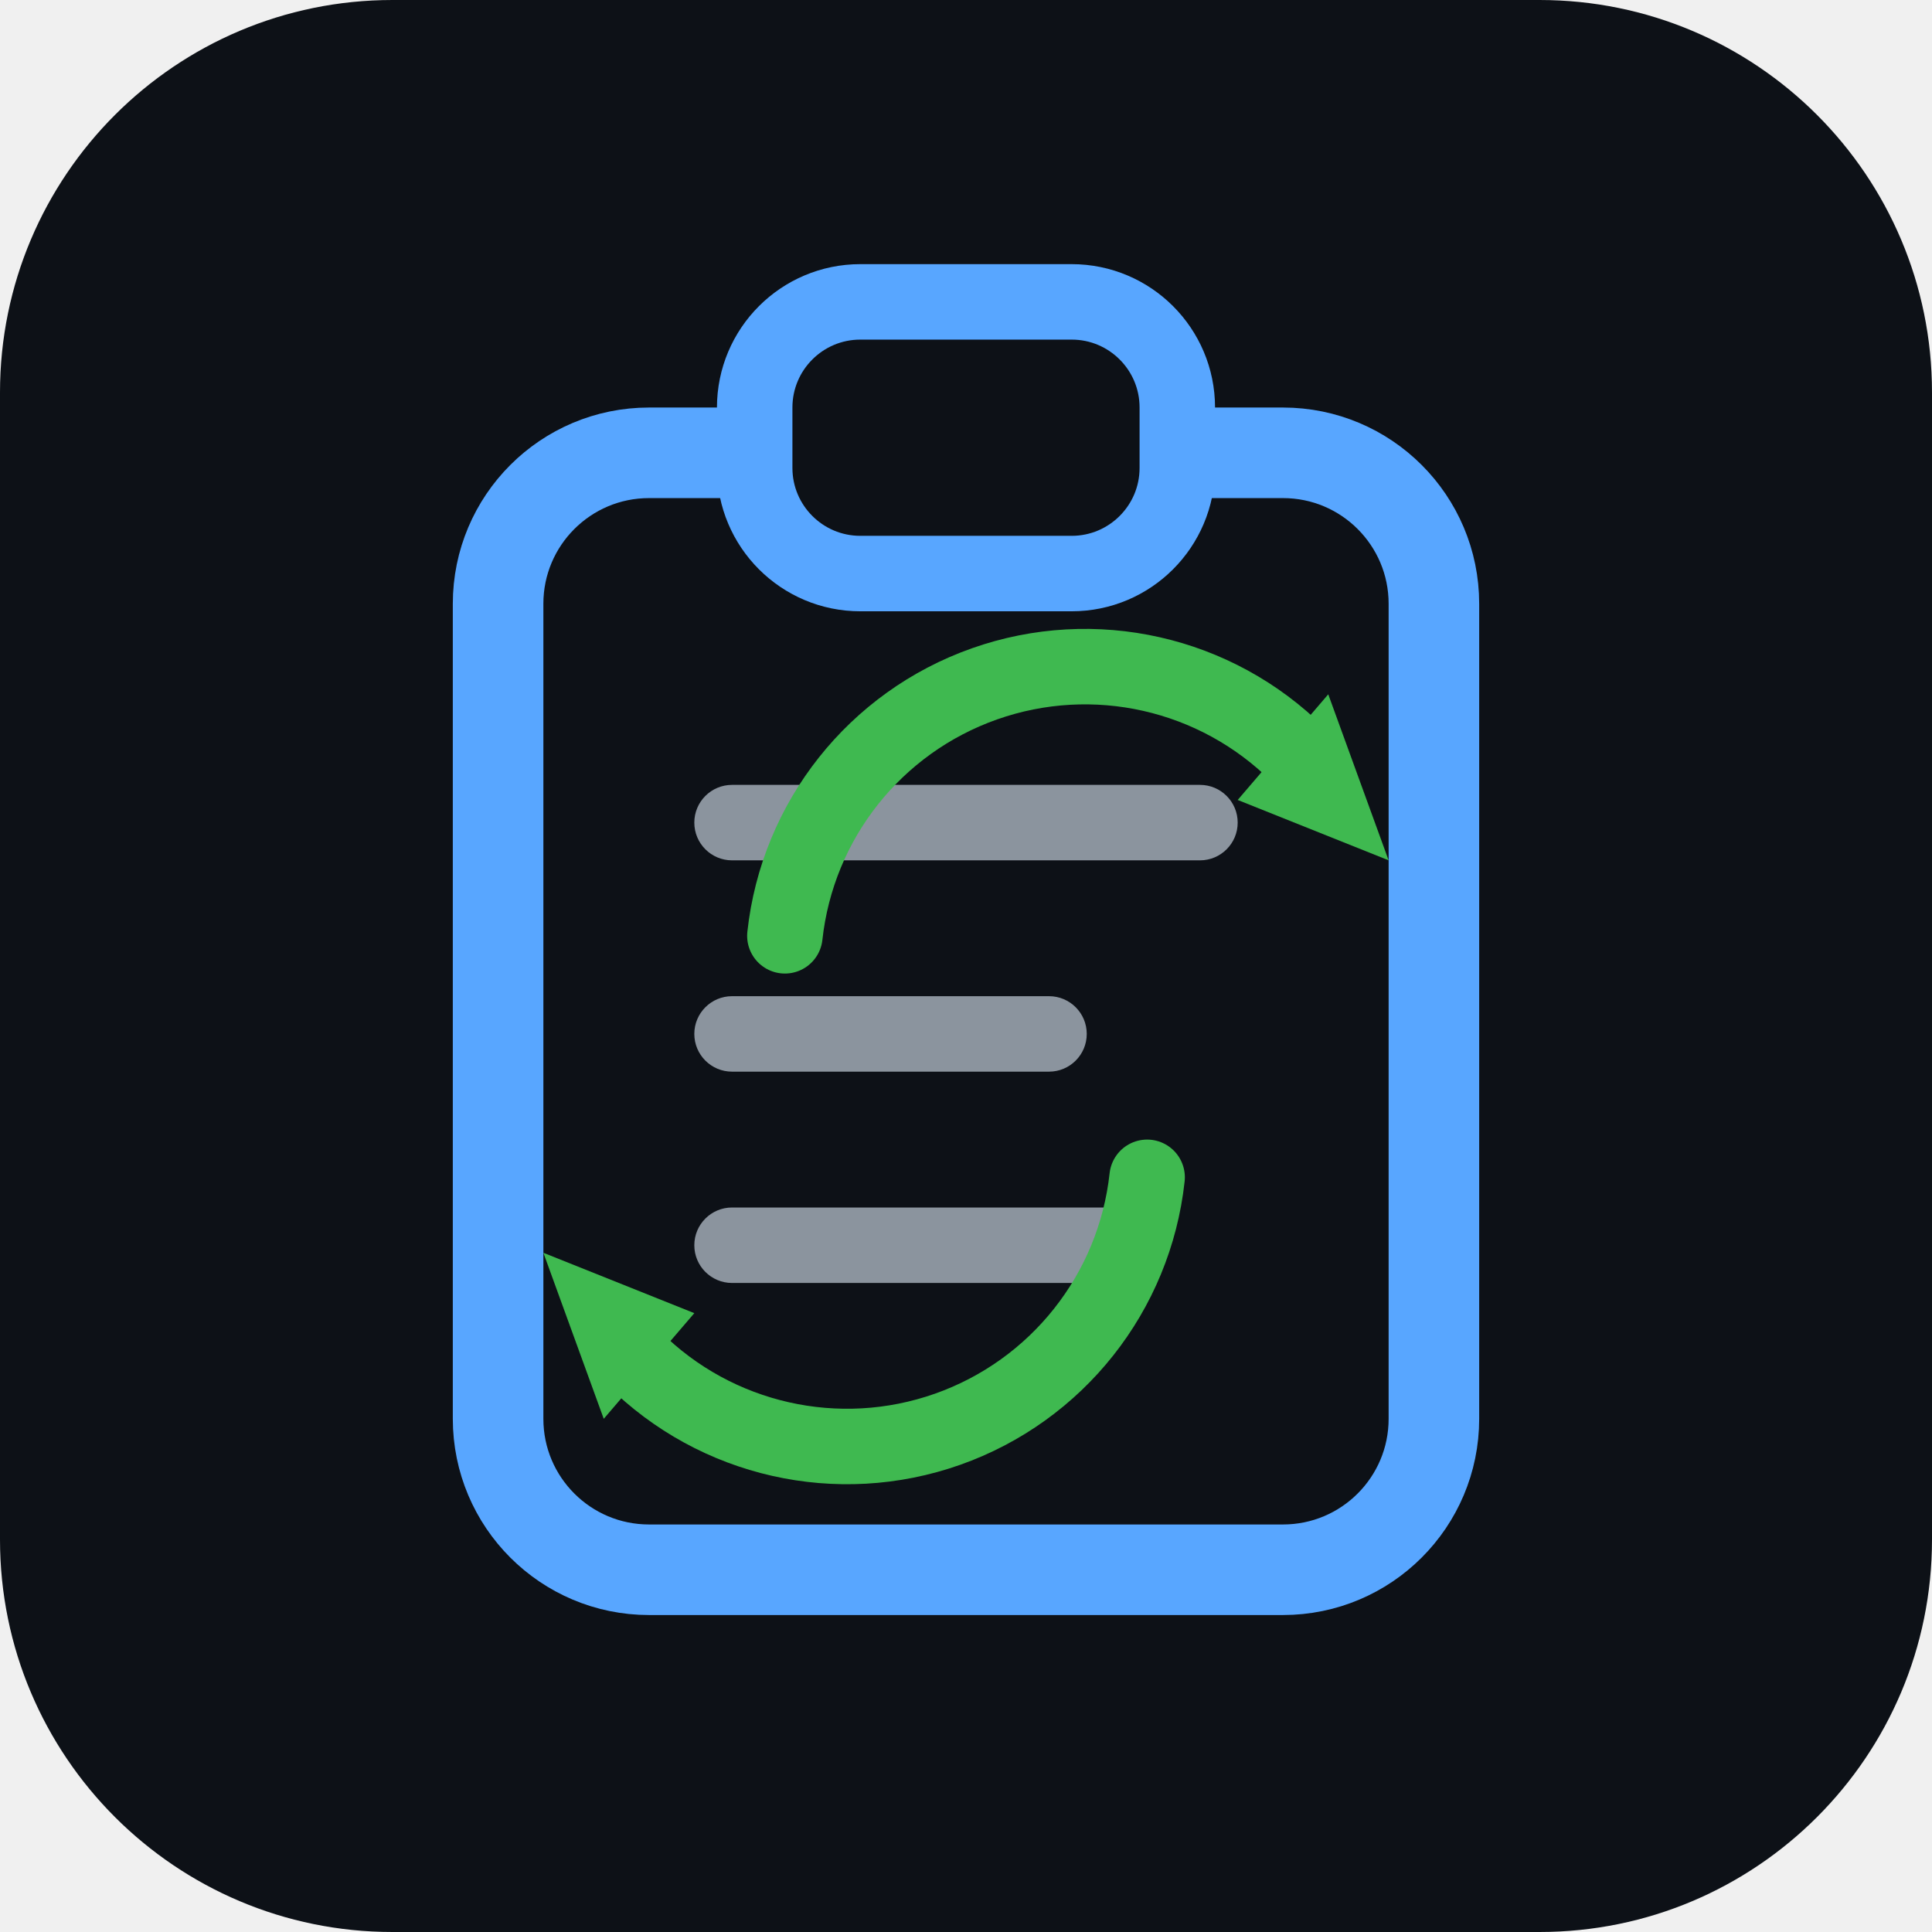
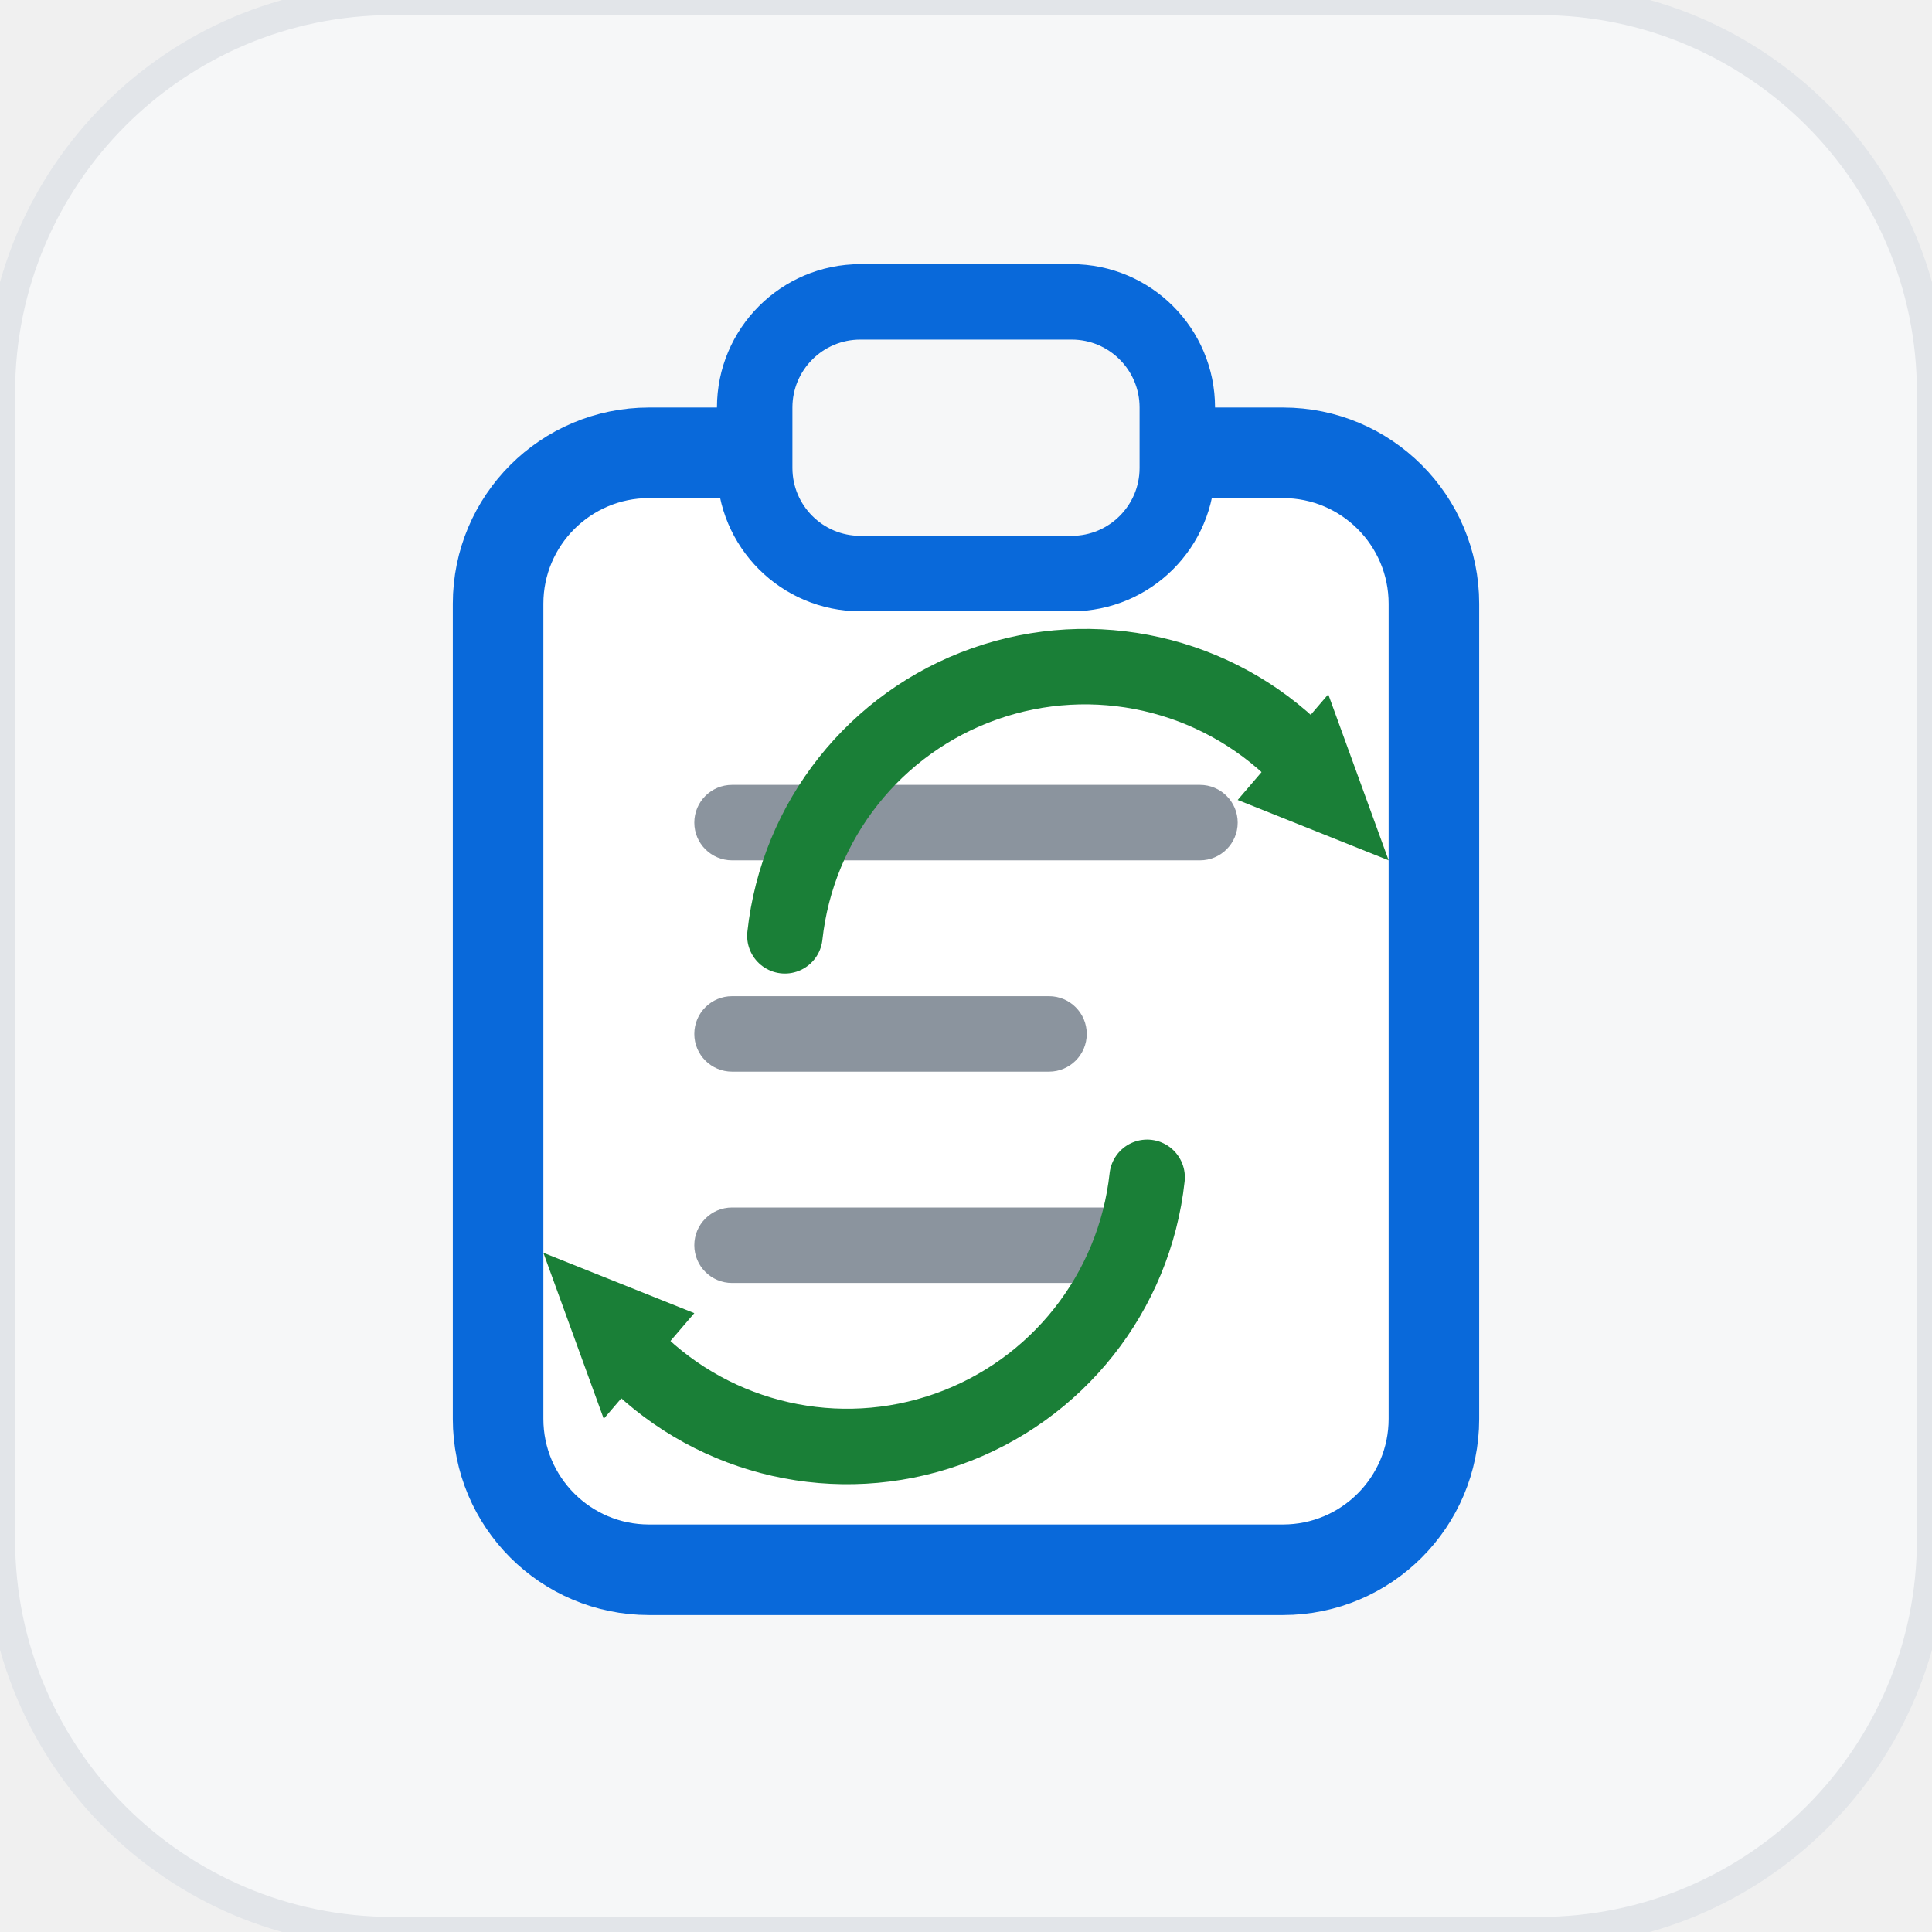
<svg xmlns="http://www.w3.org/2000/svg" viewBox="0 0 128 128" width="128" height="128">
-   <rect width="128" height="128" rx="26" fill="#0d1117" />
-   <rect x="33" y="30" width="62" height="74" rx="10" fill="none" stroke="#58a6ff" stroke-width="6" />
-   <rect x="50" y="20" width="28" height="18" rx="7" fill="#0d1117" stroke="#58a6ff" stroke-width="5" />
+   <rect width="128" height="128" rx="26" fill="#f6f7f8" stroke="#e2e5e9" stroke-width="2" />
+   <rect x="33" y="30" width="62" height="74" rx="10" fill="#ffffff" stroke="#0969da" stroke-width="6" />
+   <rect x="50" y="20" width="28" height="18" rx="7" fill="#f6f7f8" stroke="#0969da" stroke-width="5" />
  <rect x="46" y="52" width="36" height="5" rx="2.5" fill="#8b949e" />
  <rect x="46" y="66" width="26" height="5" rx="2.5" fill="#8b949e" />
  <rect x="46" y="80" width="30" height="5" rx="2.5" fill="#8b949e" />
-   <path d="M52 62 a20 20 0 0 1 34 -12" fill="none" stroke="#3fb950" stroke-width="5" stroke-linecap="round" />
-   <polygon points="88,46 92,57 82,53" fill="#3fb950" />
-   <path d="M76 78 a20 20 0 0 1 -34 12" fill="none" stroke="#3fb950" stroke-width="5" stroke-linecap="round" />
-   <polygon points="40,94 36,83 46,87" fill="#3fb950" />
+   <path d="M52 62 a20 20 0 0 1 34 -12" fill="none" stroke="#1a7f37" stroke-width="5" stroke-linecap="round" />
+   <polygon points="88,46 92,57 82,53" fill="#1a7f37" />
+   <path d="M76 78 a20 20 0 0 1 -34 12" fill="none" stroke="#1a7f37" stroke-width="5" stroke-linecap="round" />
+   <polygon points="40,94 36,83 46,87" fill="#1a7f37" />
</svg>
